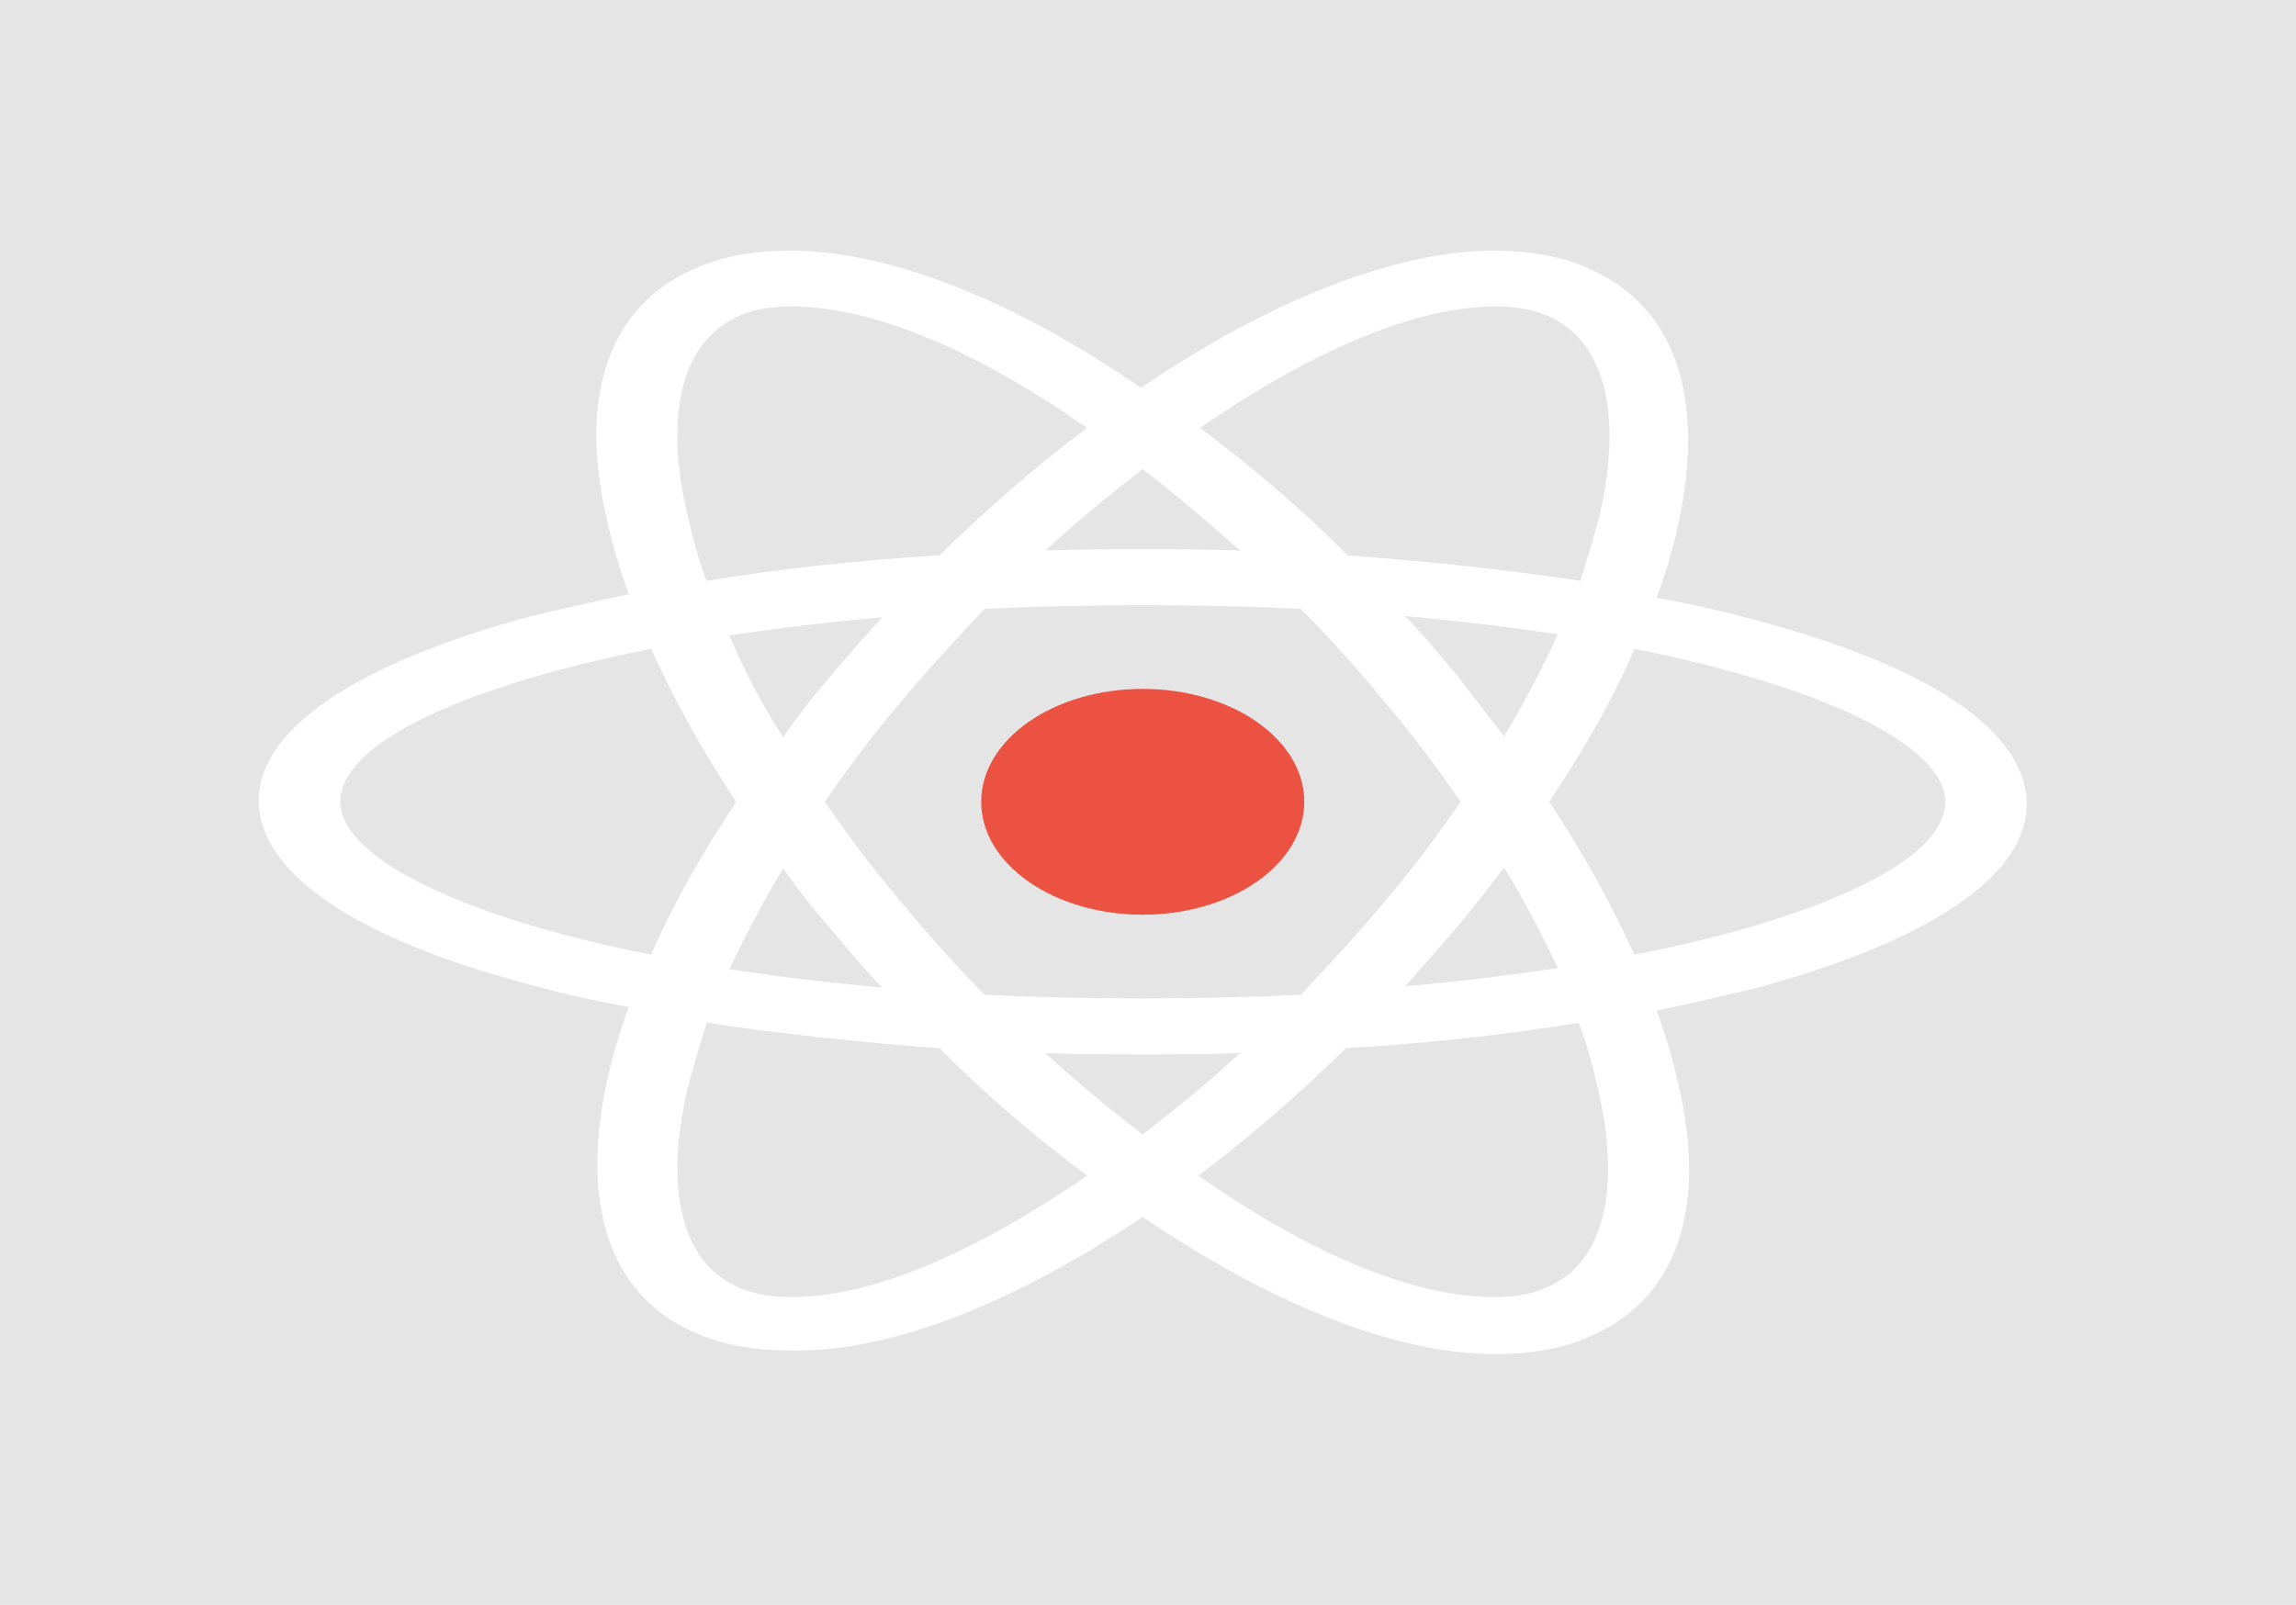
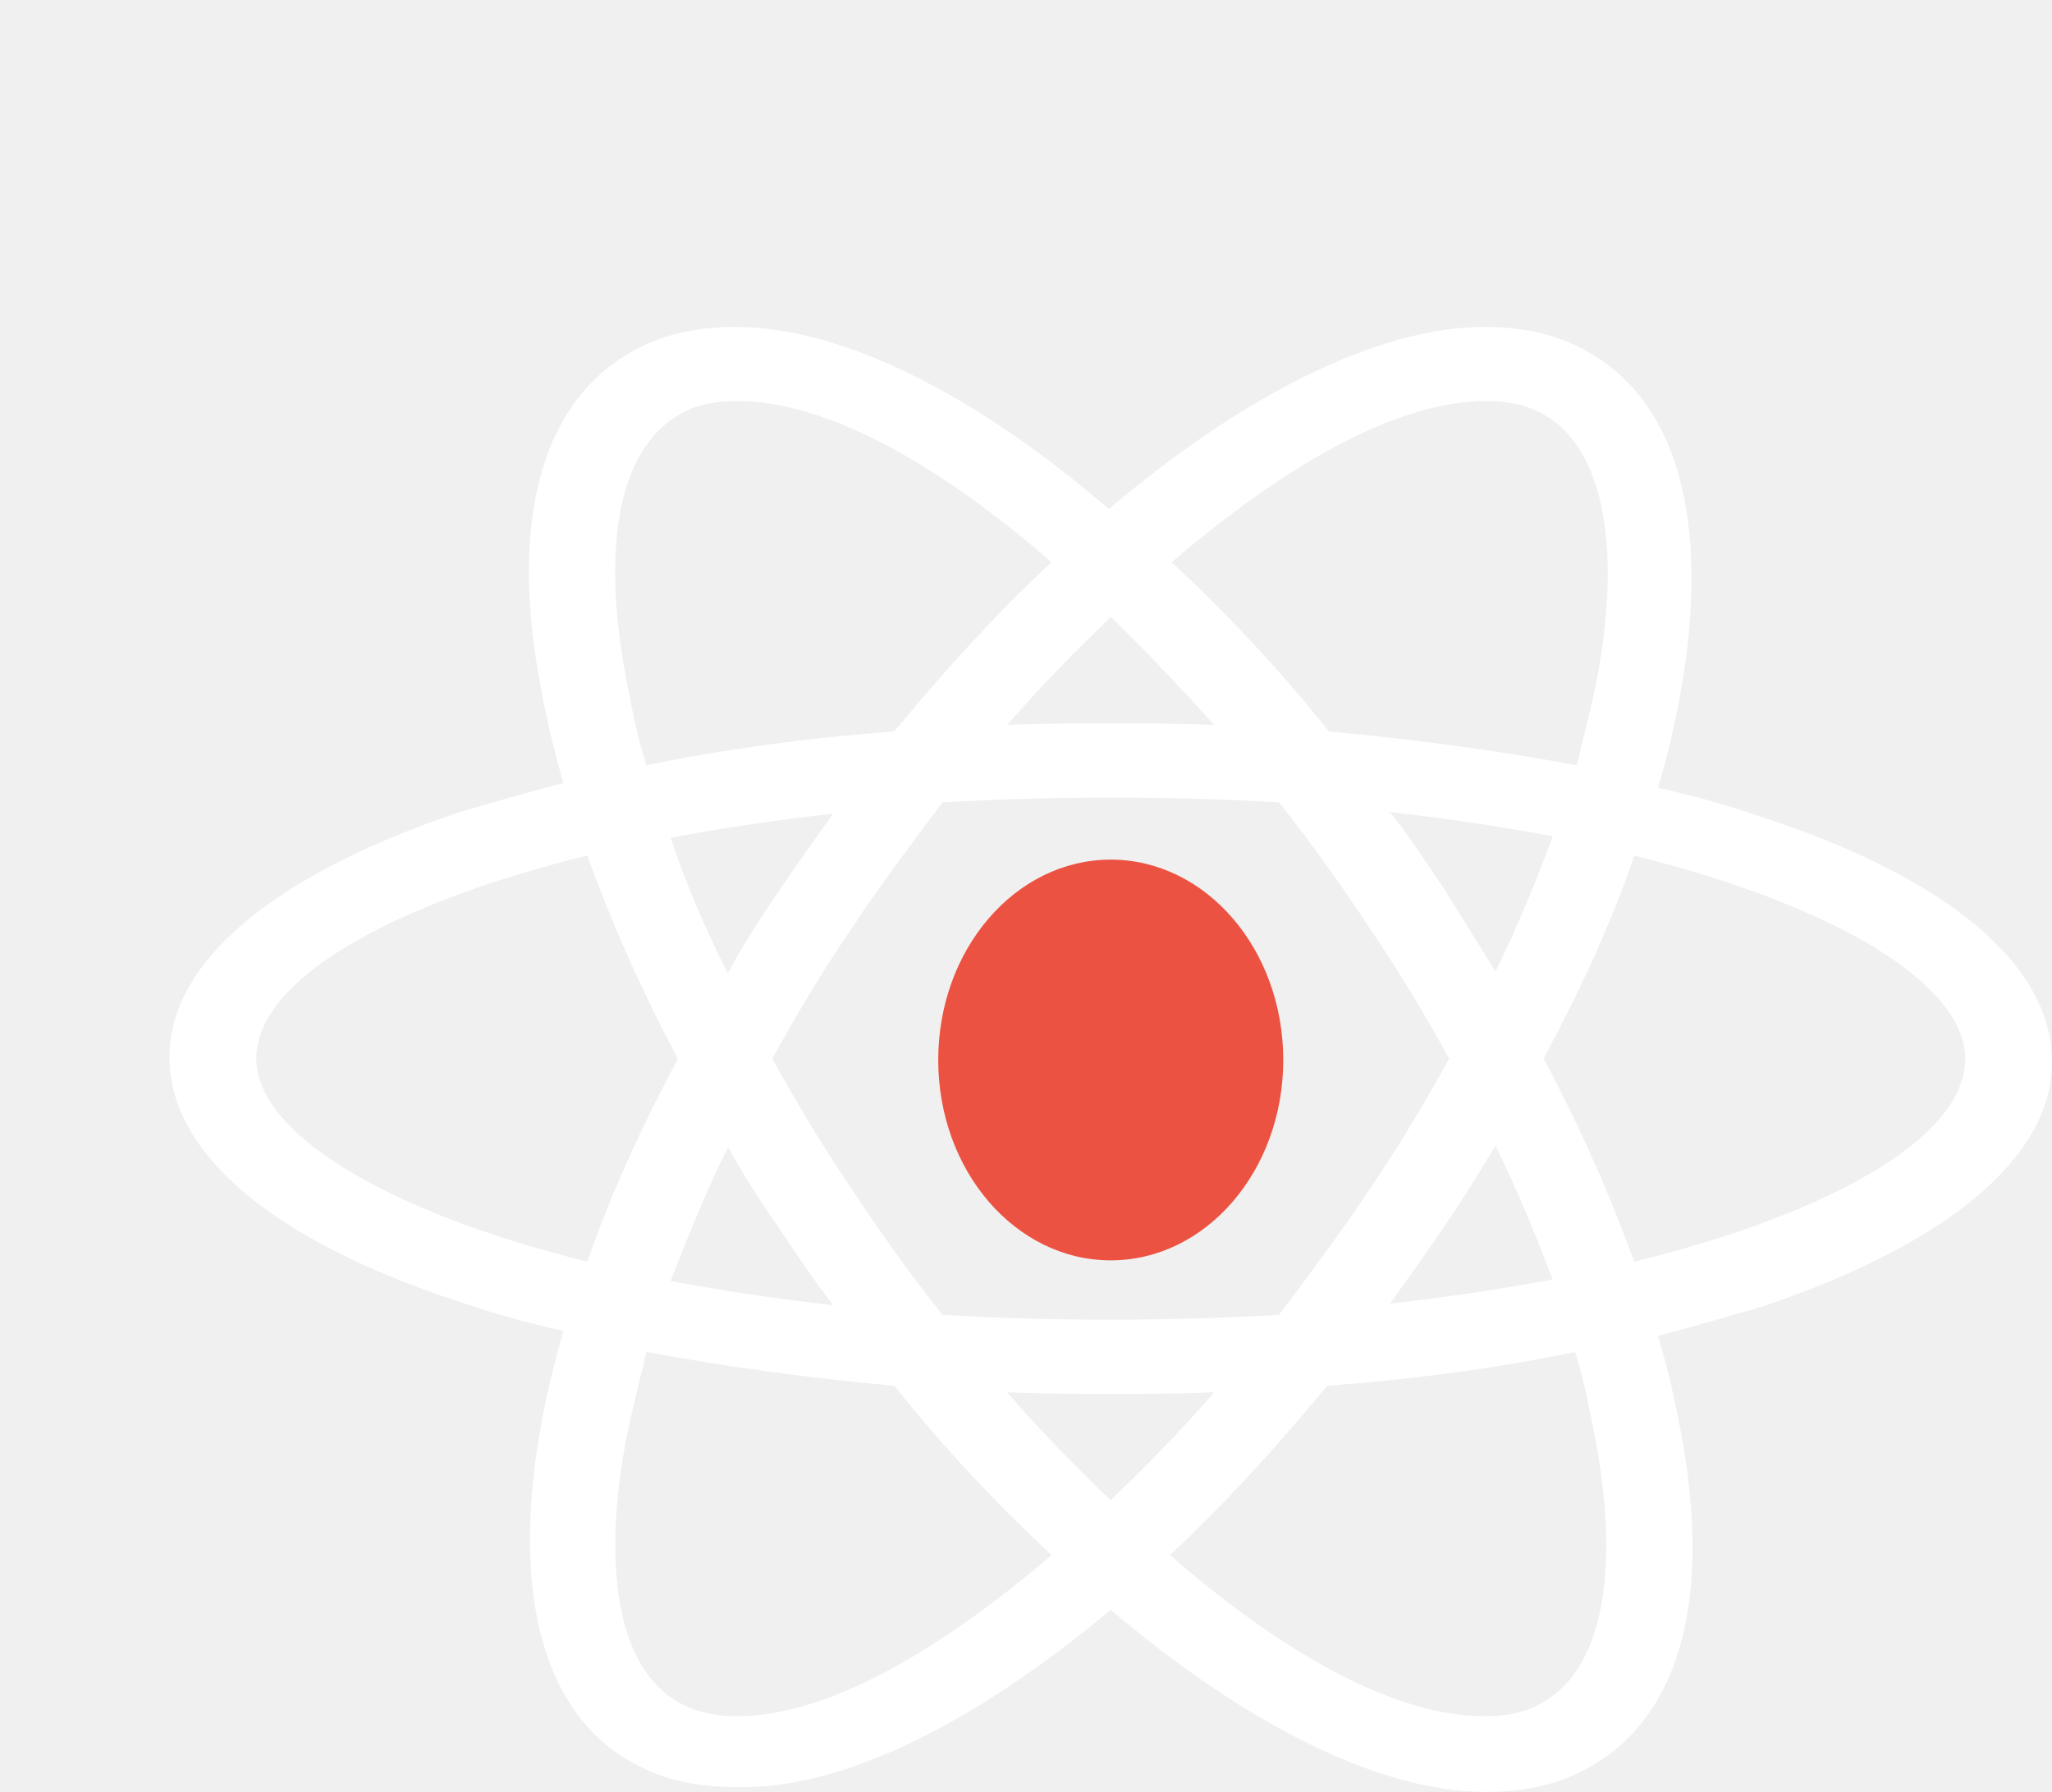
- <svg xmlns="http://www.w3.org/2000/svg" width="339" height="237" viewBox="0 0 339 237" fill="none">
-   <rect width="339" height="237" fill="#E5E5E5" />
-   <path d="M192.572 118.409C192.572 127.618 181.893 135.083 168.722 135.083C155.551 135.083 144.873 127.618 144.873 118.409C144.873 109.201 155.551 101.736 168.722 101.736C181.893 101.736 192.572 109.201 192.572 118.409V118.409Z" fill="#EC5242" />
-   <path d="M168.722 179.723C187.447 192.451 205.903 199.979 220.779 199.979C225.654 199.979 230.271 199.261 234.109 197.651C247.44 192.27 252.316 178.823 247.699 159.64C246.932 156.232 245.905 152.83 244.618 149.24C249.743 148.167 254.36 147.086 258.976 146.013C284.88 139.021 299.237 129.339 299.237 118.765C299.237 108.009 284.88 98.327 258.976 91.517C254.36 90.262 249.743 89.189 244.618 88.29C245.905 84.707 246.932 81.298 247.699 77.889C252.056 58.351 247.191 44.723 233.85 39.342C230.002 37.732 225.385 37.014 220.519 37.014C205.903 37.014 187.178 44.542 168.463 57.27C149.998 44.542 131.532 37.014 116.666 37.014C111.79 37.014 107.174 37.732 103.335 39.342C90.004 44.723 85.129 58.17 89.745 77.353C90.513 80.761 91.54 84.163 92.826 87.753C87.701 88.826 83.085 89.907 78.469 90.98C52.565 97.972 38.207 107.654 38.207 118.228C38.207 128.984 52.565 138.666 78.469 145.476C83.085 146.731 87.701 147.804 92.826 148.704C91.54 152.286 90.513 155.695 89.745 159.104C85.388 178.287 90.254 191.914 103.335 197.114C107.184 198.731 111.8 199.442 116.666 199.442C131.542 199.798 150.008 192.27 168.722 179.723ZM154.355 155.521C158.971 155.702 163.847 155.702 168.712 155.702C173.578 155.702 178.454 155.702 183.07 155.521C178.454 159.822 173.578 163.767 168.712 167.531C163.837 163.767 158.971 159.822 154.355 155.521ZM122.558 137.056C125.121 140.102 127.434 142.974 130.256 145.839C122.309 145.121 114.871 144.221 107.692 143.148C110.005 138.31 112.568 133.285 115.639 128.266C117.693 131.131 119.996 134.184 122.558 137.049V137.056ZM107.682 93.845C114.861 92.772 122.299 91.872 130.246 91.154C127.683 94.026 125.121 96.891 122.548 99.937C119.976 102.983 117.673 105.855 115.629 108.901C112.299 103.701 109.726 98.683 107.682 93.838V93.845ZM121.791 118.409C125.121 113.572 128.71 108.727 132.818 103.89C136.667 99.226 141.024 94.57 145.381 89.907C153.078 89.551 160.766 89.37 168.722 89.37C176.928 89.37 184.625 89.551 192.063 89.907C196.68 94.57 200.778 99.226 204.626 103.89C208.734 108.727 212.324 113.572 215.654 118.409C212.324 123.247 208.734 128.092 204.626 132.929C200.778 137.592 196.421 142.249 192.063 146.912C184.366 147.268 176.679 147.449 168.722 147.449C160.517 147.449 152.819 147.268 145.381 146.912C140.765 142.249 136.667 137.592 132.818 132.929C128.71 128.085 125.121 123.247 121.791 118.409ZM222.065 108.727L215.145 99.763C212.583 96.717 210.27 93.845 207.448 90.98C215.395 91.698 222.833 92.597 230.011 93.671C227.708 98.69 225.136 103.708 222.065 108.734V108.727ZM222.065 128.092C225.146 133.11 227.708 138.129 230.011 142.974C222.833 144.047 215.395 144.946 207.448 145.664C210.01 142.792 212.573 139.928 215.145 136.881C217.459 134.191 219.762 131.145 222.065 128.099V128.092ZM227.958 190.304C225.904 191.203 223.341 191.559 220.519 191.559C207.957 191.559 192.313 184.386 176.928 173.63C184.366 168.075 191.545 161.794 198.724 154.803C210.778 154.085 222.314 152.83 233.092 151.039C234.379 154.266 235.146 157.493 235.914 160.721C239.503 175.959 236.682 186.895 227.968 190.304H227.958ZM241.298 95.818C270.023 101.555 287.203 110.337 287.203 118.409C287.203 125.401 275.408 132.392 254.639 137.955C250.531 139.028 245.925 140.109 241.308 141.001C237.978 133.647 233.87 126.119 228.745 118.409C233.87 110.7 238.237 103.172 241.308 95.818H241.298ZM220.779 45.26C223.6 45.26 225.904 45.615 228.217 46.515C236.682 49.923 239.753 60.679 236.163 76.098C235.396 79.144 234.369 82.371 233.342 85.78C222.573 84.163 211.027 82.908 198.973 82.016C192.053 75.024 184.615 68.751 177.177 63.188C192.562 52.607 208.206 45.26 220.769 45.26H220.779ZM183.08 81.298C178.464 81.117 173.588 81.117 168.722 81.117C163.857 81.117 158.981 81.117 154.365 81.298C158.981 76.997 163.857 73.052 168.722 69.288C173.598 73.052 178.464 77.178 183.08 81.298ZM109.477 46.515C111.531 45.615 114.093 45.26 116.915 45.26C129.478 45.26 145.122 52.433 160.507 63.188C153.068 68.744 145.89 75.017 138.711 82.016C126.656 82.734 115.12 83.989 104.342 85.78C103.056 82.553 102.288 79.325 101.521 76.098C97.931 60.86 100.753 50.105 109.467 46.515H109.477ZM96.146 141.001C67.421 135.264 50.242 126.481 50.242 118.409C50.242 111.418 62.037 104.426 82.806 98.871C86.914 97.797 91.52 96.717 96.136 95.825C99.467 103.179 103.574 110.707 108.699 118.416C103.574 126.126 99.207 133.835 96.136 141.008L96.146 141.001ZM101.53 160.721C102.298 157.675 103.325 154.447 104.352 151.039C115.12 152.656 126.666 153.911 138.721 154.803C145.64 161.794 153.078 168.068 160.517 173.63C145.132 184.205 129.488 191.559 116.925 191.559C114.103 191.559 111.8 191.203 109.487 190.304C100.763 186.895 97.951 175.959 101.54 160.721H101.53Z" fill="white" />
+ <svg xmlns="http://www.w3.org/2000/svg" width="339" height="296" viewBox="0 0 339 296" fill="none">
+   <g clip-path="url(#clip0_0_1)">
+     <path d="M212 175.096C212 193.376 199.239 208.194 183.499 208.194C167.76 208.194 155 193.376 155 175.096C155 156.818 167.76 142 183.499 142C199.239 142 212 156.818 212 175.096Z" fill="#EC5242" />
+     <path d="M183.5 265.92C205.809 284.821 227.799 296 245.522 296C251.331 296 256.831 294.934 261.404 292.543C277.287 284.552 283.097 264.584 277.596 236.097C276.682 231.037 275.458 225.985 273.925 220.654C280.031 219.06 285.532 217.455 291.032 215.862C321.895 205.479 339 191.101 339 175.399C339 159.426 321.895 145.049 291.032 134.936C285.532 133.073 280.031 131.479 273.925 130.143C275.458 124.823 276.682 119.761 277.596 114.699C282.787 85.685 276.991 65.448 261.096 57.457C256.511 55.066 251.01 54 245.213 54C227.799 54 205.489 65.179 183.191 84.081C161.191 65.179 139.19 54 121.478 54C115.669 54 110.169 55.066 105.595 57.457C89.713 65.448 83.904 85.416 89.404 113.902C90.319 118.964 91.543 124.015 93.075 129.346C86.969 130.94 81.469 132.545 75.969 134.139C45.106 144.521 28 158.899 28 174.601C28 190.574 45.106 204.951 75.969 215.064C81.469 216.928 86.969 218.521 93.075 219.858C91.543 225.177 90.319 230.239 89.404 235.301C84.213 263.788 90.01 284.024 105.595 291.746C110.181 294.147 115.681 295.203 121.478 295.203C139.202 295.731 161.203 284.552 183.5 265.92ZM166.382 229.981C171.882 230.25 177.692 230.25 183.488 230.25C189.285 230.25 195.095 230.25 200.595 229.981C195.095 236.368 189.285 242.226 183.488 247.815C177.68 242.226 171.882 236.368 166.382 229.981ZM128.498 202.561C131.552 207.084 134.308 211.349 137.67 215.603C128.202 214.537 119.34 213.2 110.787 211.607C113.542 204.423 116.596 196.961 120.255 189.508C122.702 193.762 125.446 198.296 128.498 202.55V202.561ZM110.775 138.393C119.328 136.799 128.19 135.464 137.658 134.398C134.605 138.662 131.552 142.917 128.486 147.44C125.422 151.963 122.678 156.228 120.243 160.751C116.275 153.029 113.21 145.577 110.775 138.383V138.393ZM127.585 174.87C131.552 167.687 135.828 160.493 140.723 153.31C145.308 146.384 150.499 139.47 155.691 132.545C164.861 132.017 174.021 131.748 183.5 131.748C193.277 131.748 202.447 132.017 211.309 132.545C216.81 139.47 221.692 146.384 226.277 153.31C231.172 160.493 235.449 167.687 239.416 174.87C235.449 182.055 231.172 189.249 226.277 196.432C221.692 203.357 216.501 210.272 211.309 217.197C202.139 217.725 192.98 217.994 183.5 217.994C173.724 217.994 164.552 217.725 155.691 217.197C150.191 210.272 145.308 203.357 140.723 196.432C135.828 189.239 131.552 182.055 127.585 174.87ZM247.055 160.493L238.81 147.181C235.757 142.658 233.002 138.393 229.639 134.139C239.108 135.205 247.97 136.54 256.522 138.134C253.778 145.587 250.713 153.04 247.055 160.503V160.493ZM247.055 189.249C250.725 196.701 253.778 204.154 256.522 211.349C247.97 212.942 239.108 214.277 229.639 215.343C232.692 211.078 235.745 206.825 238.81 202.301C241.567 198.306 244.311 193.783 247.055 189.26V189.249ZM254.076 281.633C251.628 282.968 248.575 283.496 245.213 283.496C230.246 283.496 211.607 272.845 193.277 256.872C202.139 248.623 210.692 239.296 219.245 228.915C233.607 227.848 247.351 225.985 260.193 223.325C261.726 228.117 262.64 232.909 263.555 237.703C267.831 260.331 264.47 276.57 254.088 281.633H254.076ZM269.969 141.323C304.193 149.842 324.662 162.883 324.662 174.87C324.662 185.253 310.609 195.635 285.864 203.896C280.97 205.489 275.482 207.094 269.981 208.419C266.014 197.498 261.119 186.319 255.013 174.87C261.119 163.422 266.322 152.244 269.981 141.323H269.969ZM245.522 66.245C248.883 66.245 251.628 66.773 254.384 68.109C264.47 73.171 268.129 89.142 263.851 112.039C262.938 116.563 261.714 121.355 260.49 126.417C247.66 124.015 233.904 122.152 219.542 120.827C211.297 110.445 202.435 101.129 193.573 92.869C211.904 77.156 230.542 66.245 245.51 66.245H245.522ZM200.606 119.761C195.107 119.492 189.297 119.492 183.5 119.492C177.704 119.492 171.894 119.492 166.394 119.761C171.894 113.374 177.704 107.516 183.5 101.926C189.309 107.516 195.107 113.644 200.606 119.761ZM112.913 68.109C115.36 66.773 118.413 66.245 121.775 66.245C136.743 66.245 155.382 76.897 173.712 92.869C164.849 101.119 156.297 110.435 147.744 120.827C133.381 121.893 119.637 123.757 106.795 126.417C105.263 121.624 104.348 116.832 103.434 112.039C99.157 89.411 102.519 73.44 112.901 68.109H112.913ZM97.031 208.419C62.806 199.9 42.338 186.857 42.338 174.87C42.338 164.489 56.392 154.106 81.136 145.856C86.03 144.262 91.519 142.658 97.019 141.333C100.986 152.254 105.88 163.433 111.986 174.881C105.88 186.33 100.678 197.777 97.019 208.429L97.031 208.419ZM103.445 237.703C104.36 233.179 105.584 228.386 106.807 223.325C119.637 225.726 133.393 227.59 147.756 228.915C155.999 239.296 164.861 248.613 173.724 256.872C155.394 272.576 136.755 283.496 121.787 283.496C118.425 283.496 115.681 282.968 112.925 281.633C102.531 276.57 99.181 260.331 103.457 237.703H103.445Z" fill="white" />
+   </g>
+   <defs>
+     <clipPath id="clip0_0_1">
+       <rect width="339" height="296" fill="white" />
+     </clipPath>
+   </defs>
</svg>
